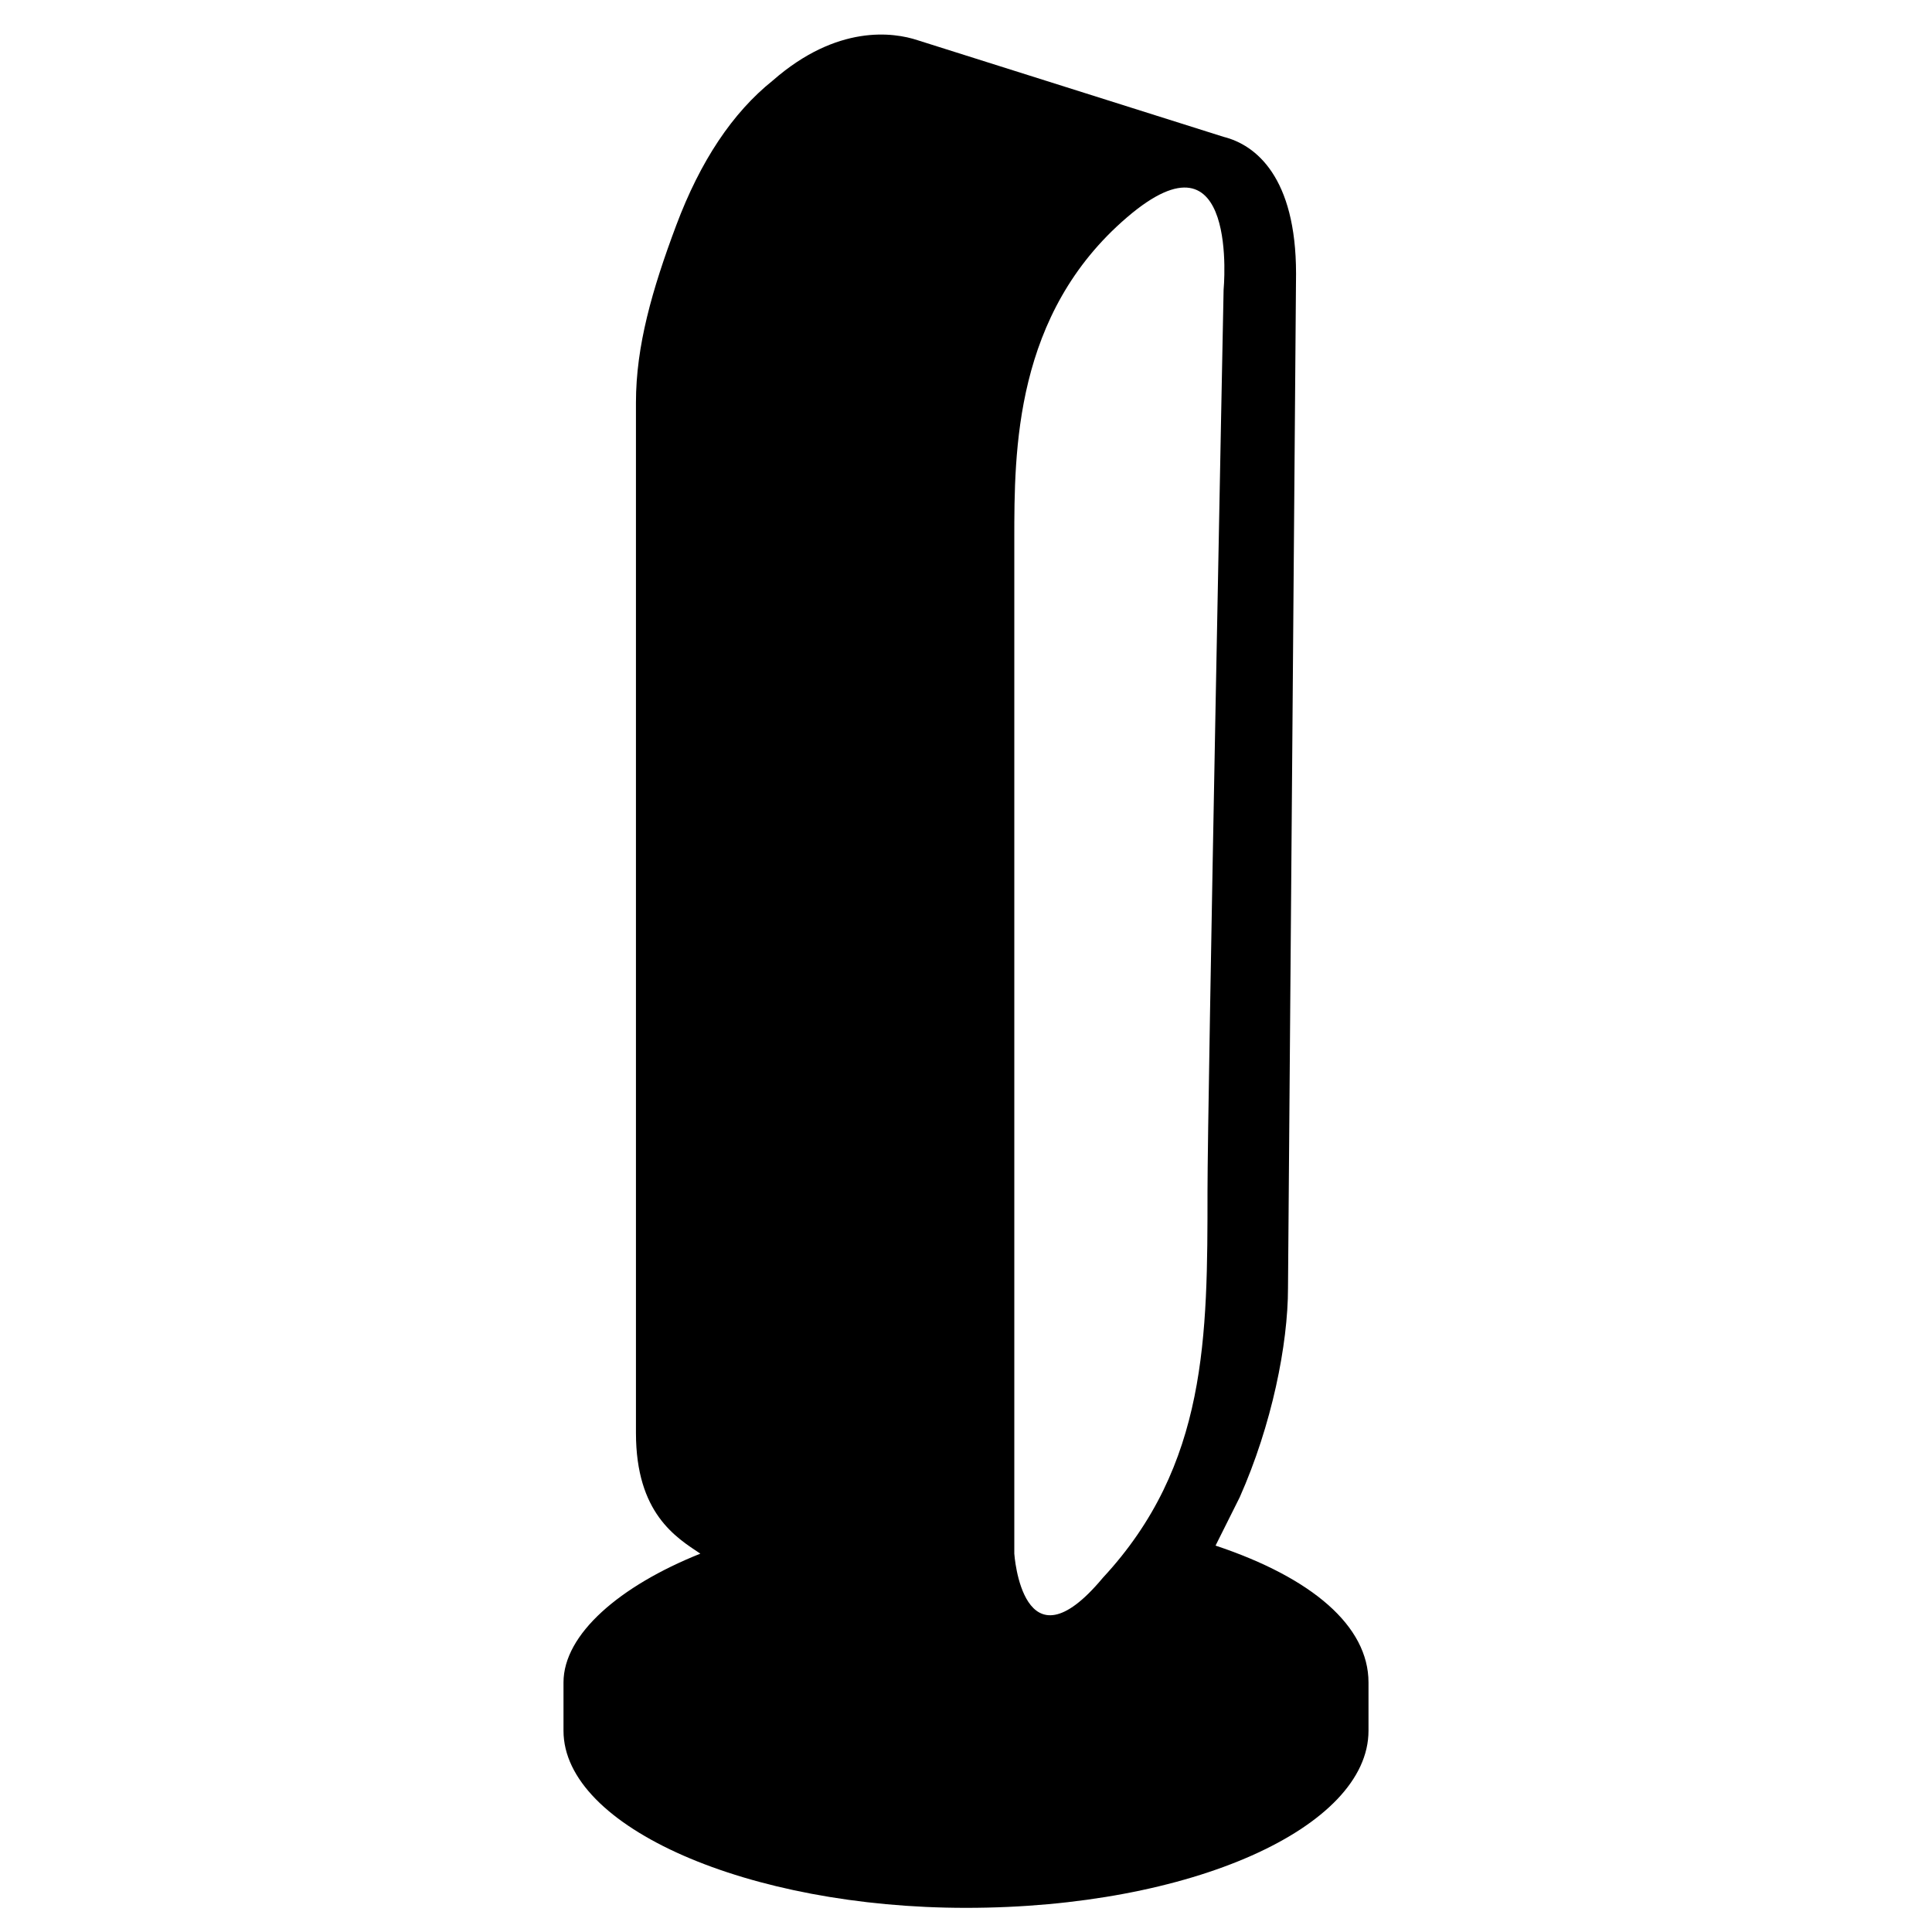
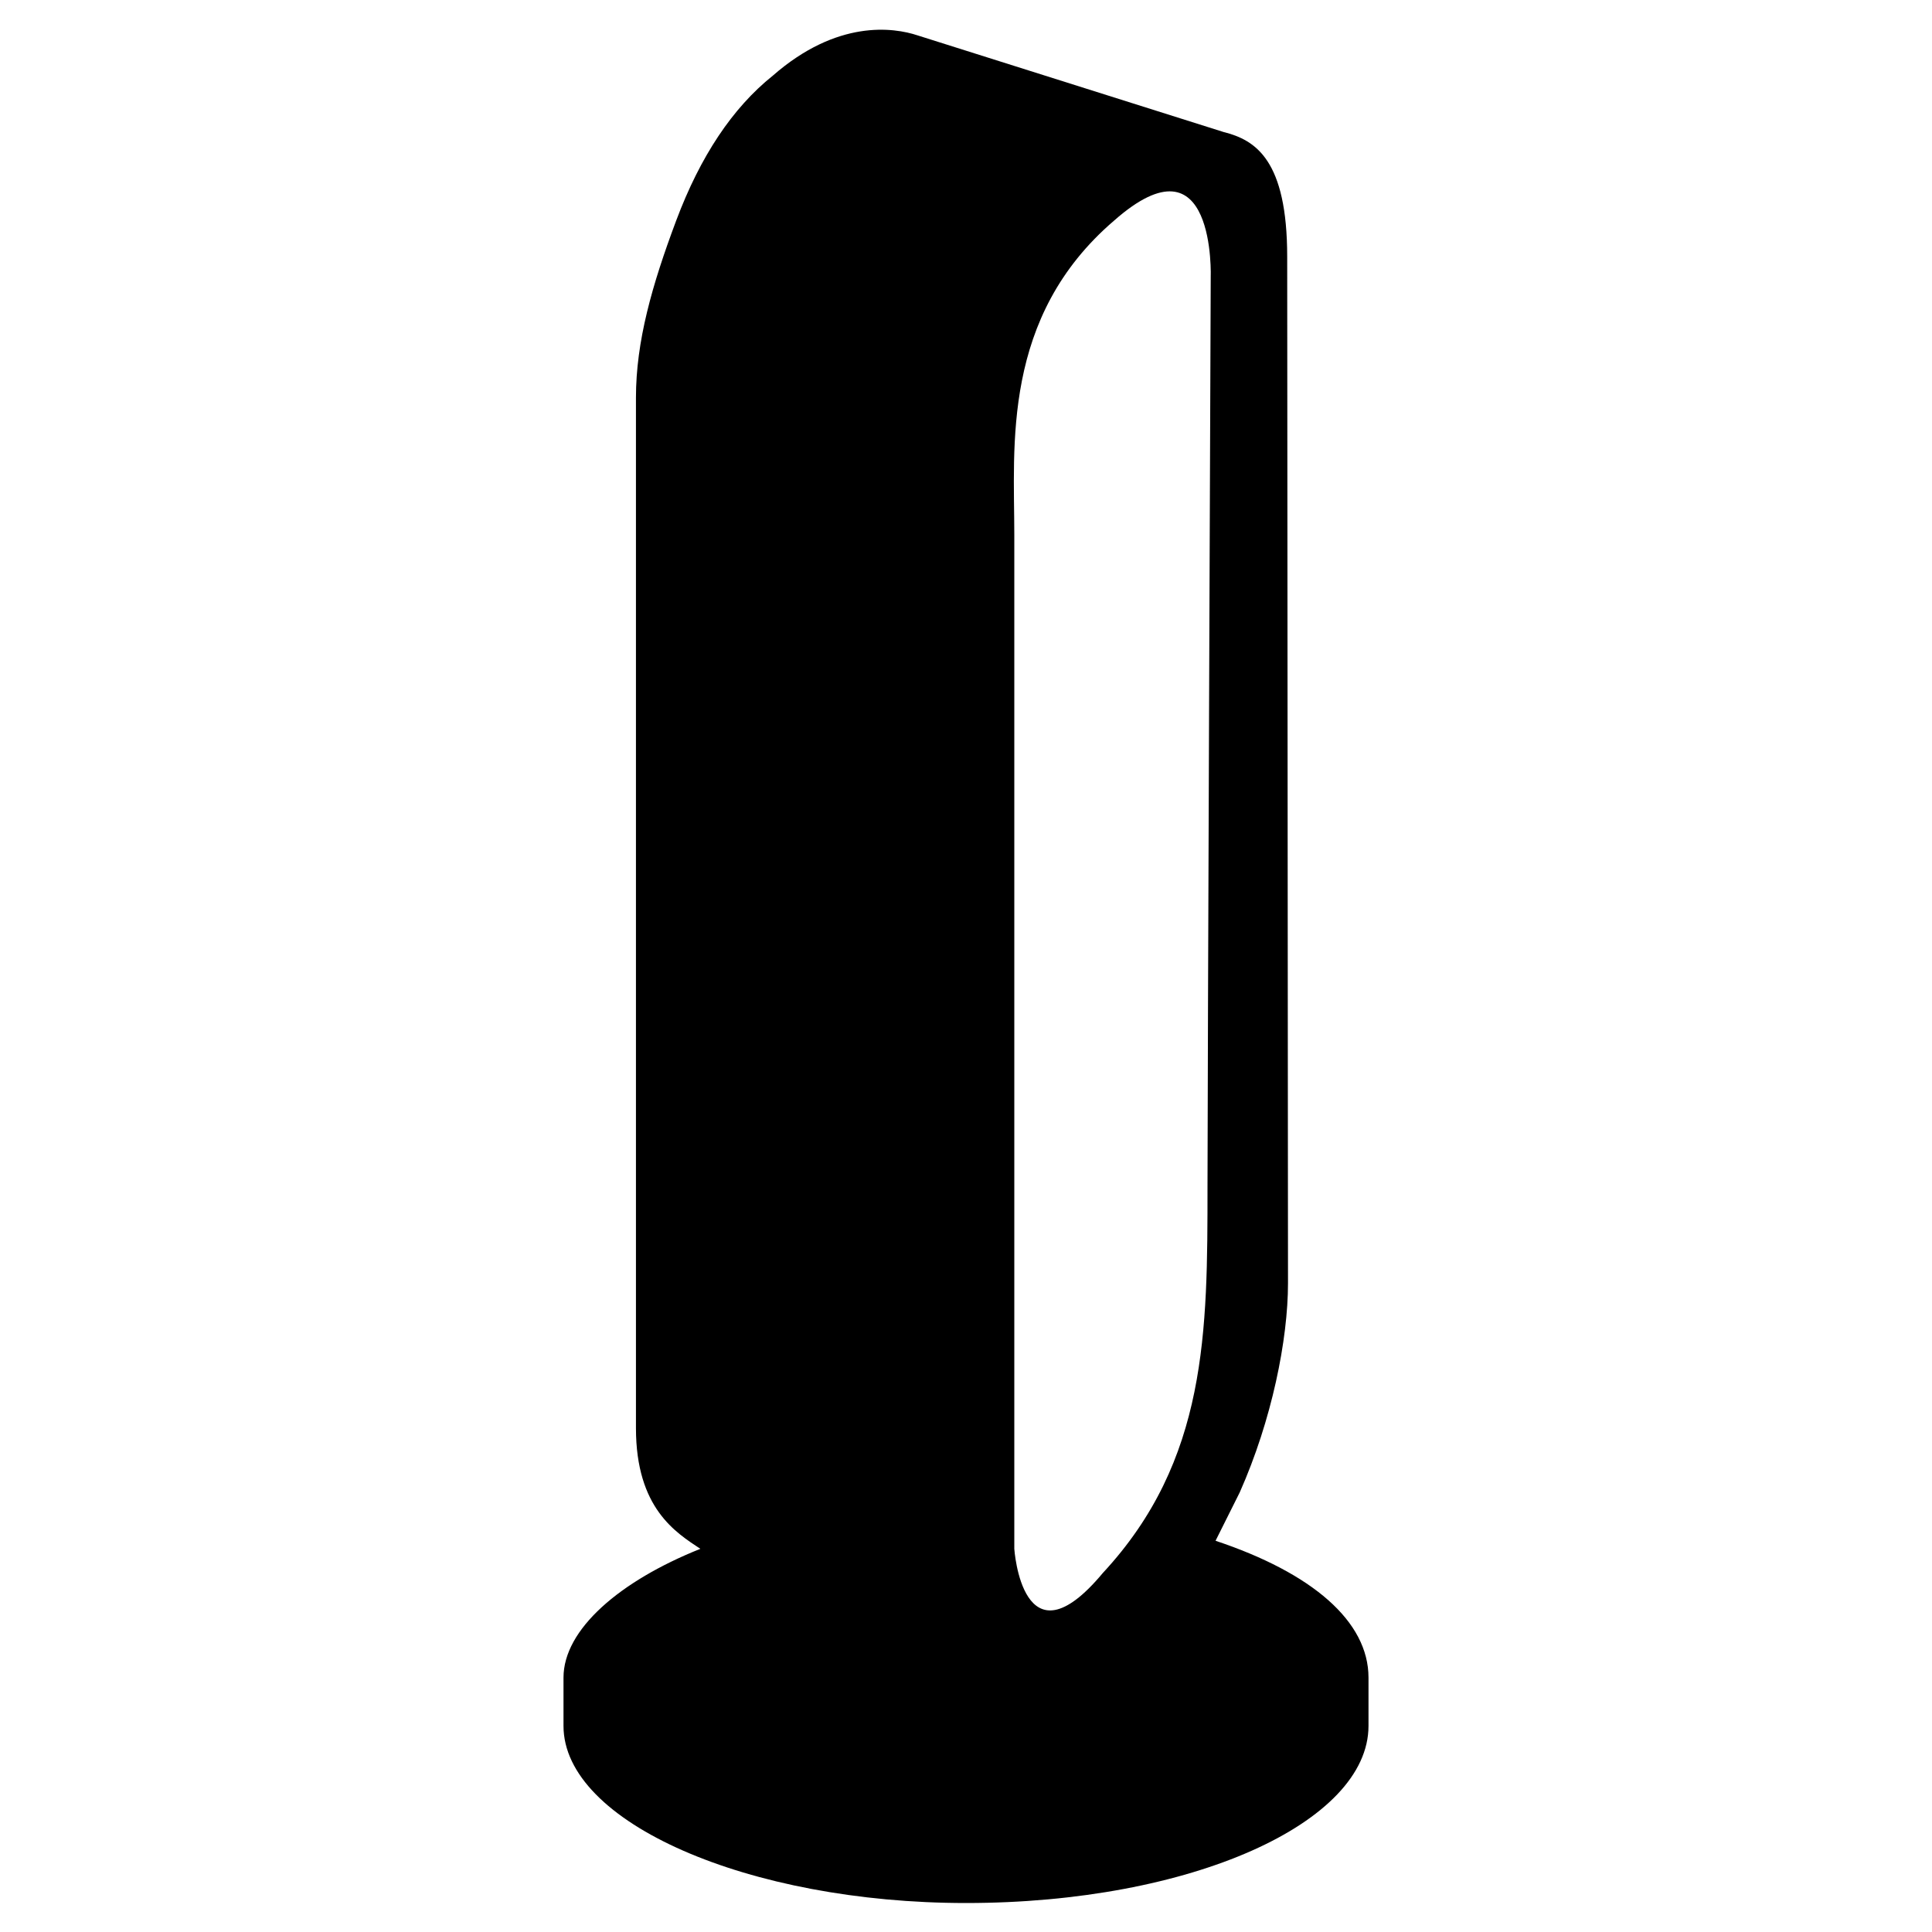
<svg xmlns="http://www.w3.org/2000/svg" viewBox="0 0 24 24" height="24px" width="24px">
-   <path d="M15.1,19.2c0.1-0.2,0.2-0.4,0.3-0.6c0.4-0.9,0.6-1.9,0.6-2.6l0.1-12.6c0-1.2-0.5-1.6-0.9-1.7l0,0l-3.8-1.2 c-0.3-0.1-1-0.2-1.8,0.5C9.1,1.4,8.7,2,8.4,2.8C8.1,3.6,7.9,4.3,7.9,5l0,12.8c0,1,0.5,1.3,0.8,1.5c-1,0.4-1.7,1-1.7,1.6v0.6 c0,1.2,2.3,2.2,5,2.2c2.8,0,5-1,5-2.2v-0.6C17,20.2,16.3,19.6,15.1,19.2z M12.6,6.7c0-1.1,0-2.8,1.4-4s1.2,0.9,1.2,0.9 S15,13.7,15,14.8c0,1.8,0,3.4-1.3,4.8c-1,1.2-1.1-0.3-1.1-0.3S12.6,7.7,12.6,6.7z" />
+   <path d="M15.1,19.14c0.1-0.2,0.2-0.4,0.3-0.6c0.4-0.9,0.6-1.9,0.6-2.6L15.99,3.19c0-1.2-0.39-1.45-0.79-1.55l0,0l-3.8-1.2 c-0.3-0.1-1-0.2-1.8,0.5c-0.5,0.4-0.9,1-1.2,1.8c-0.3,0.8-0.5,1.5-0.5,2.2v12.8c0,1,0.5,1.3,0.8,1.5c-1,0.4-1.7,1-1.7,1.6v0.6 c0,1.2,2.3,2.2,5,2.2c2.8,0,5-1,5-2.2v-0.6C17,20.14,16.3,19.54,15.1,19.14z M12.6,6.64c0-1.1-0.16-2.7,1.24-3.9 c1.27-1.12,1.2,0.71,1.2,0.71S15,13.64,15,14.74c0,1.8,0,3.4-1.3,4.8c-1,1.2-1.1-0.3-1.1-0.3S12.6,7.64,12.6,6.64z" />
</svg>
